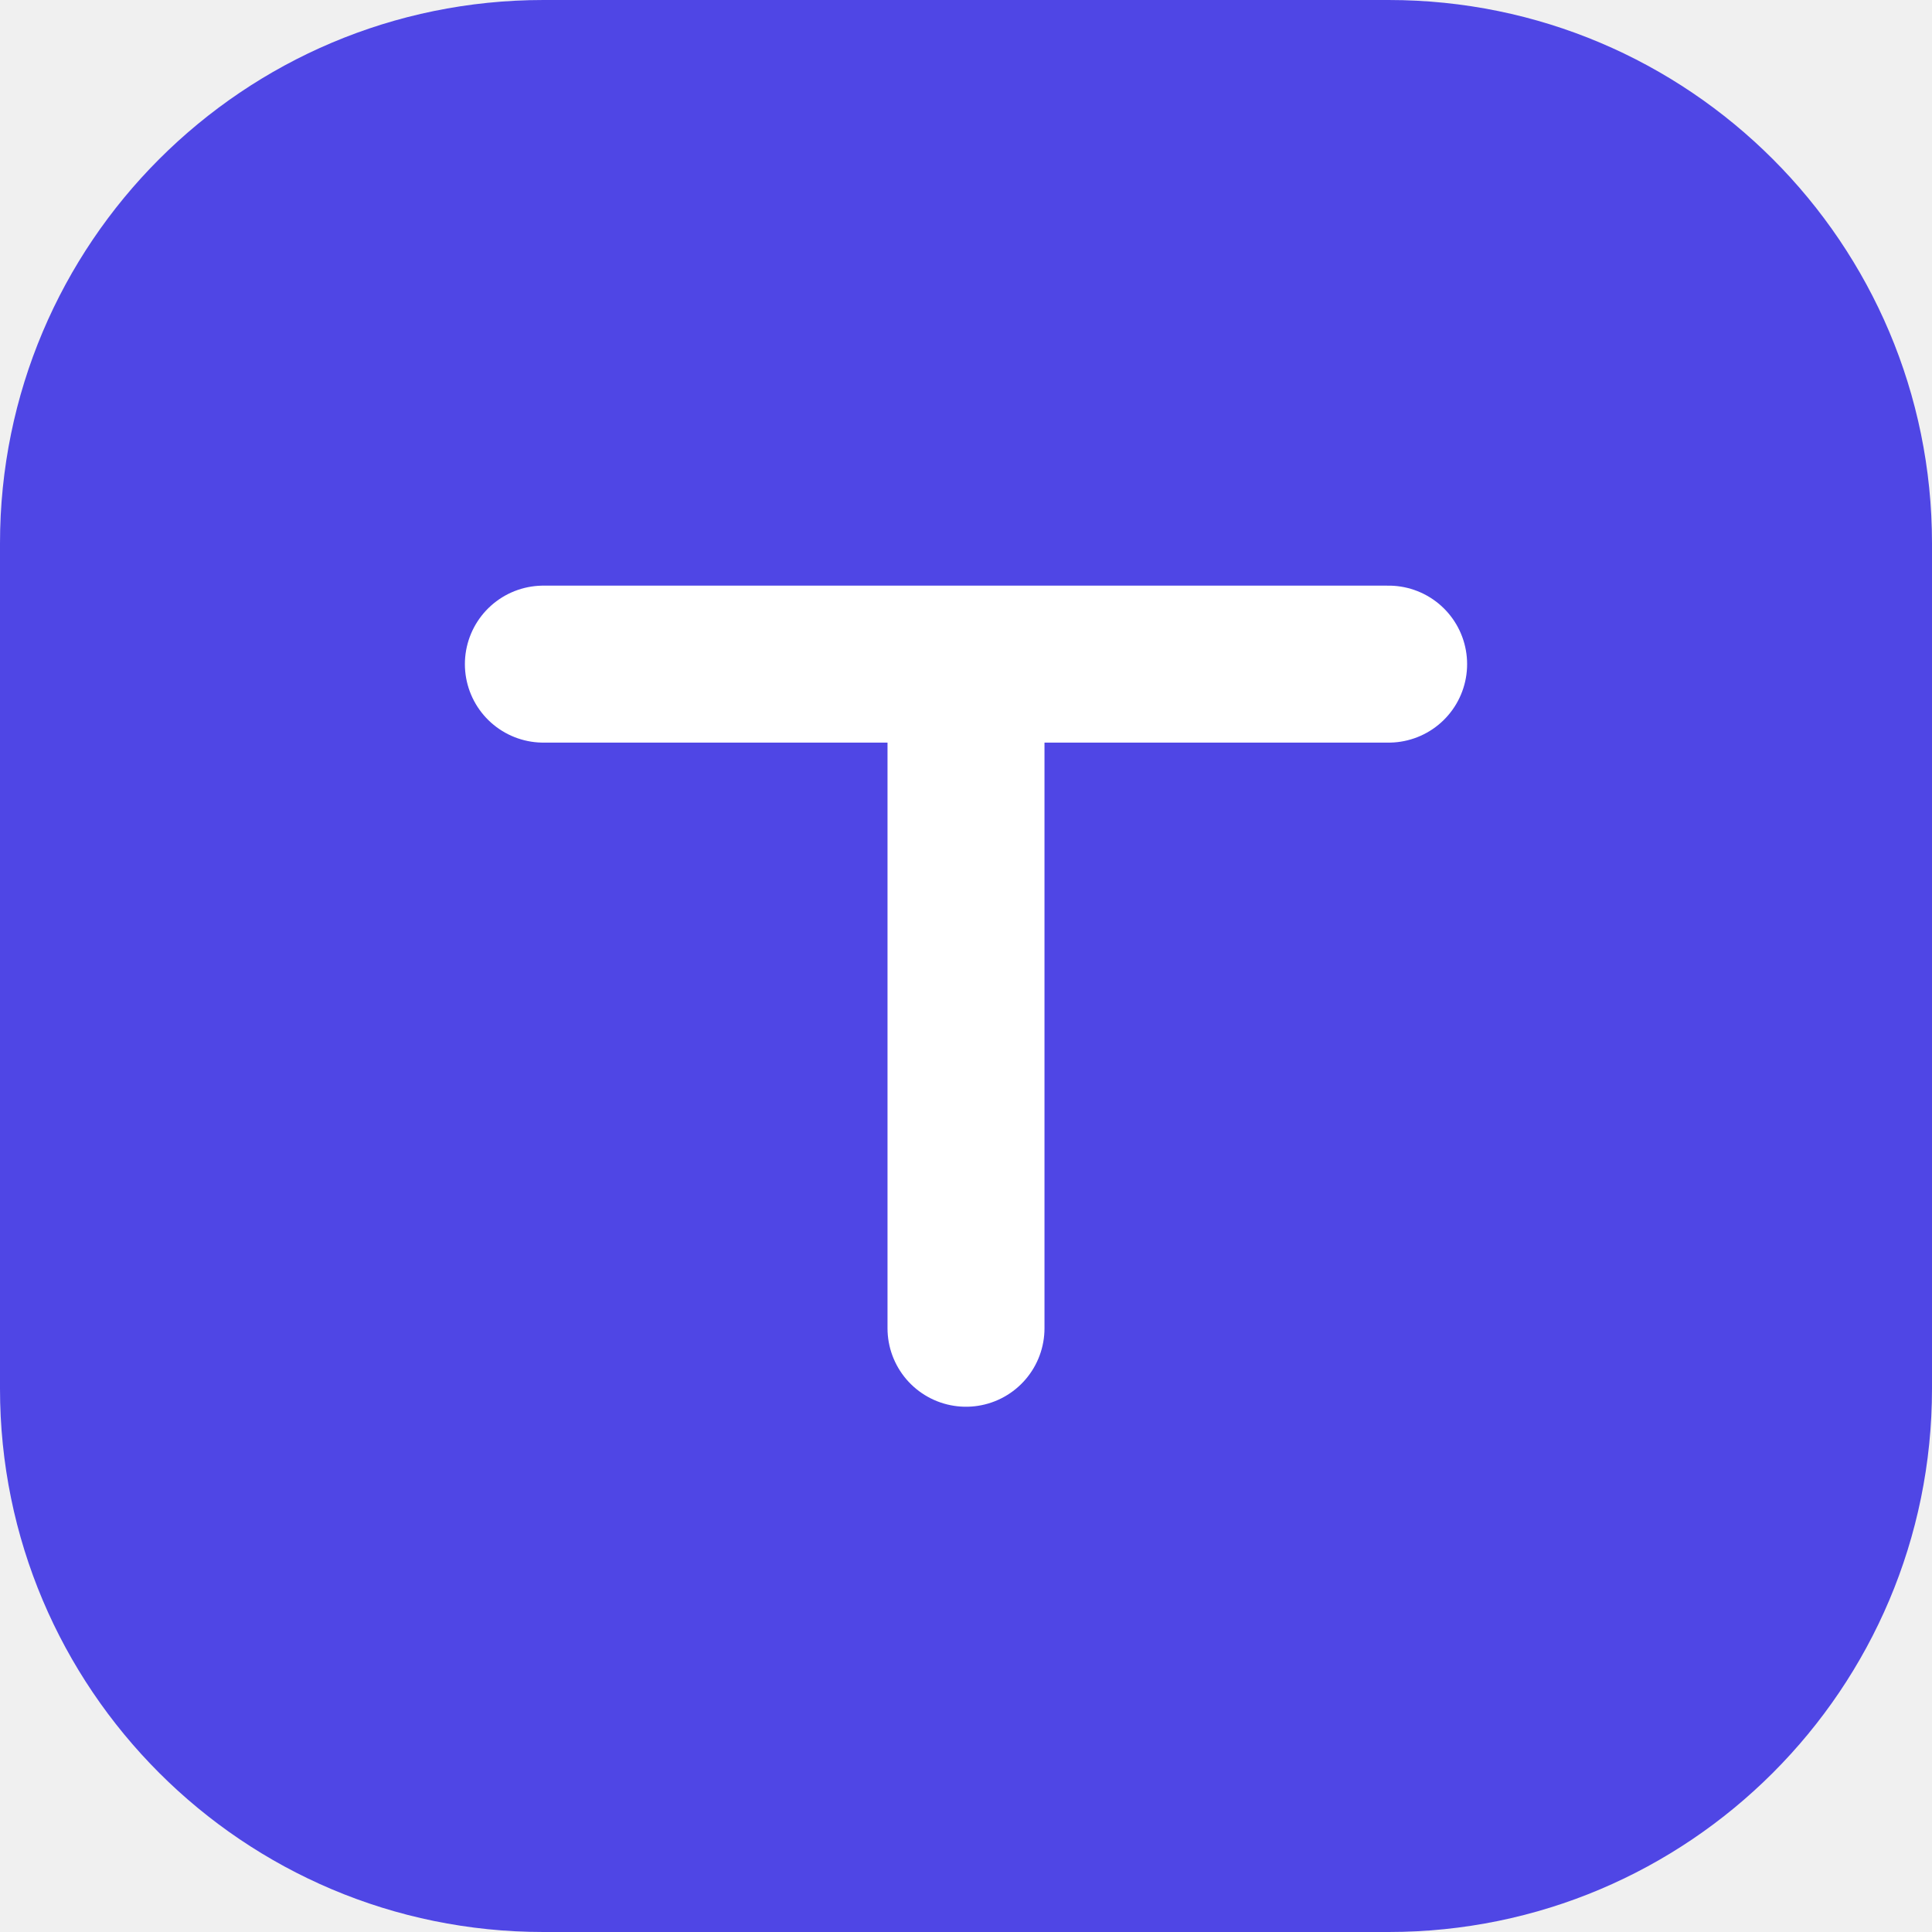
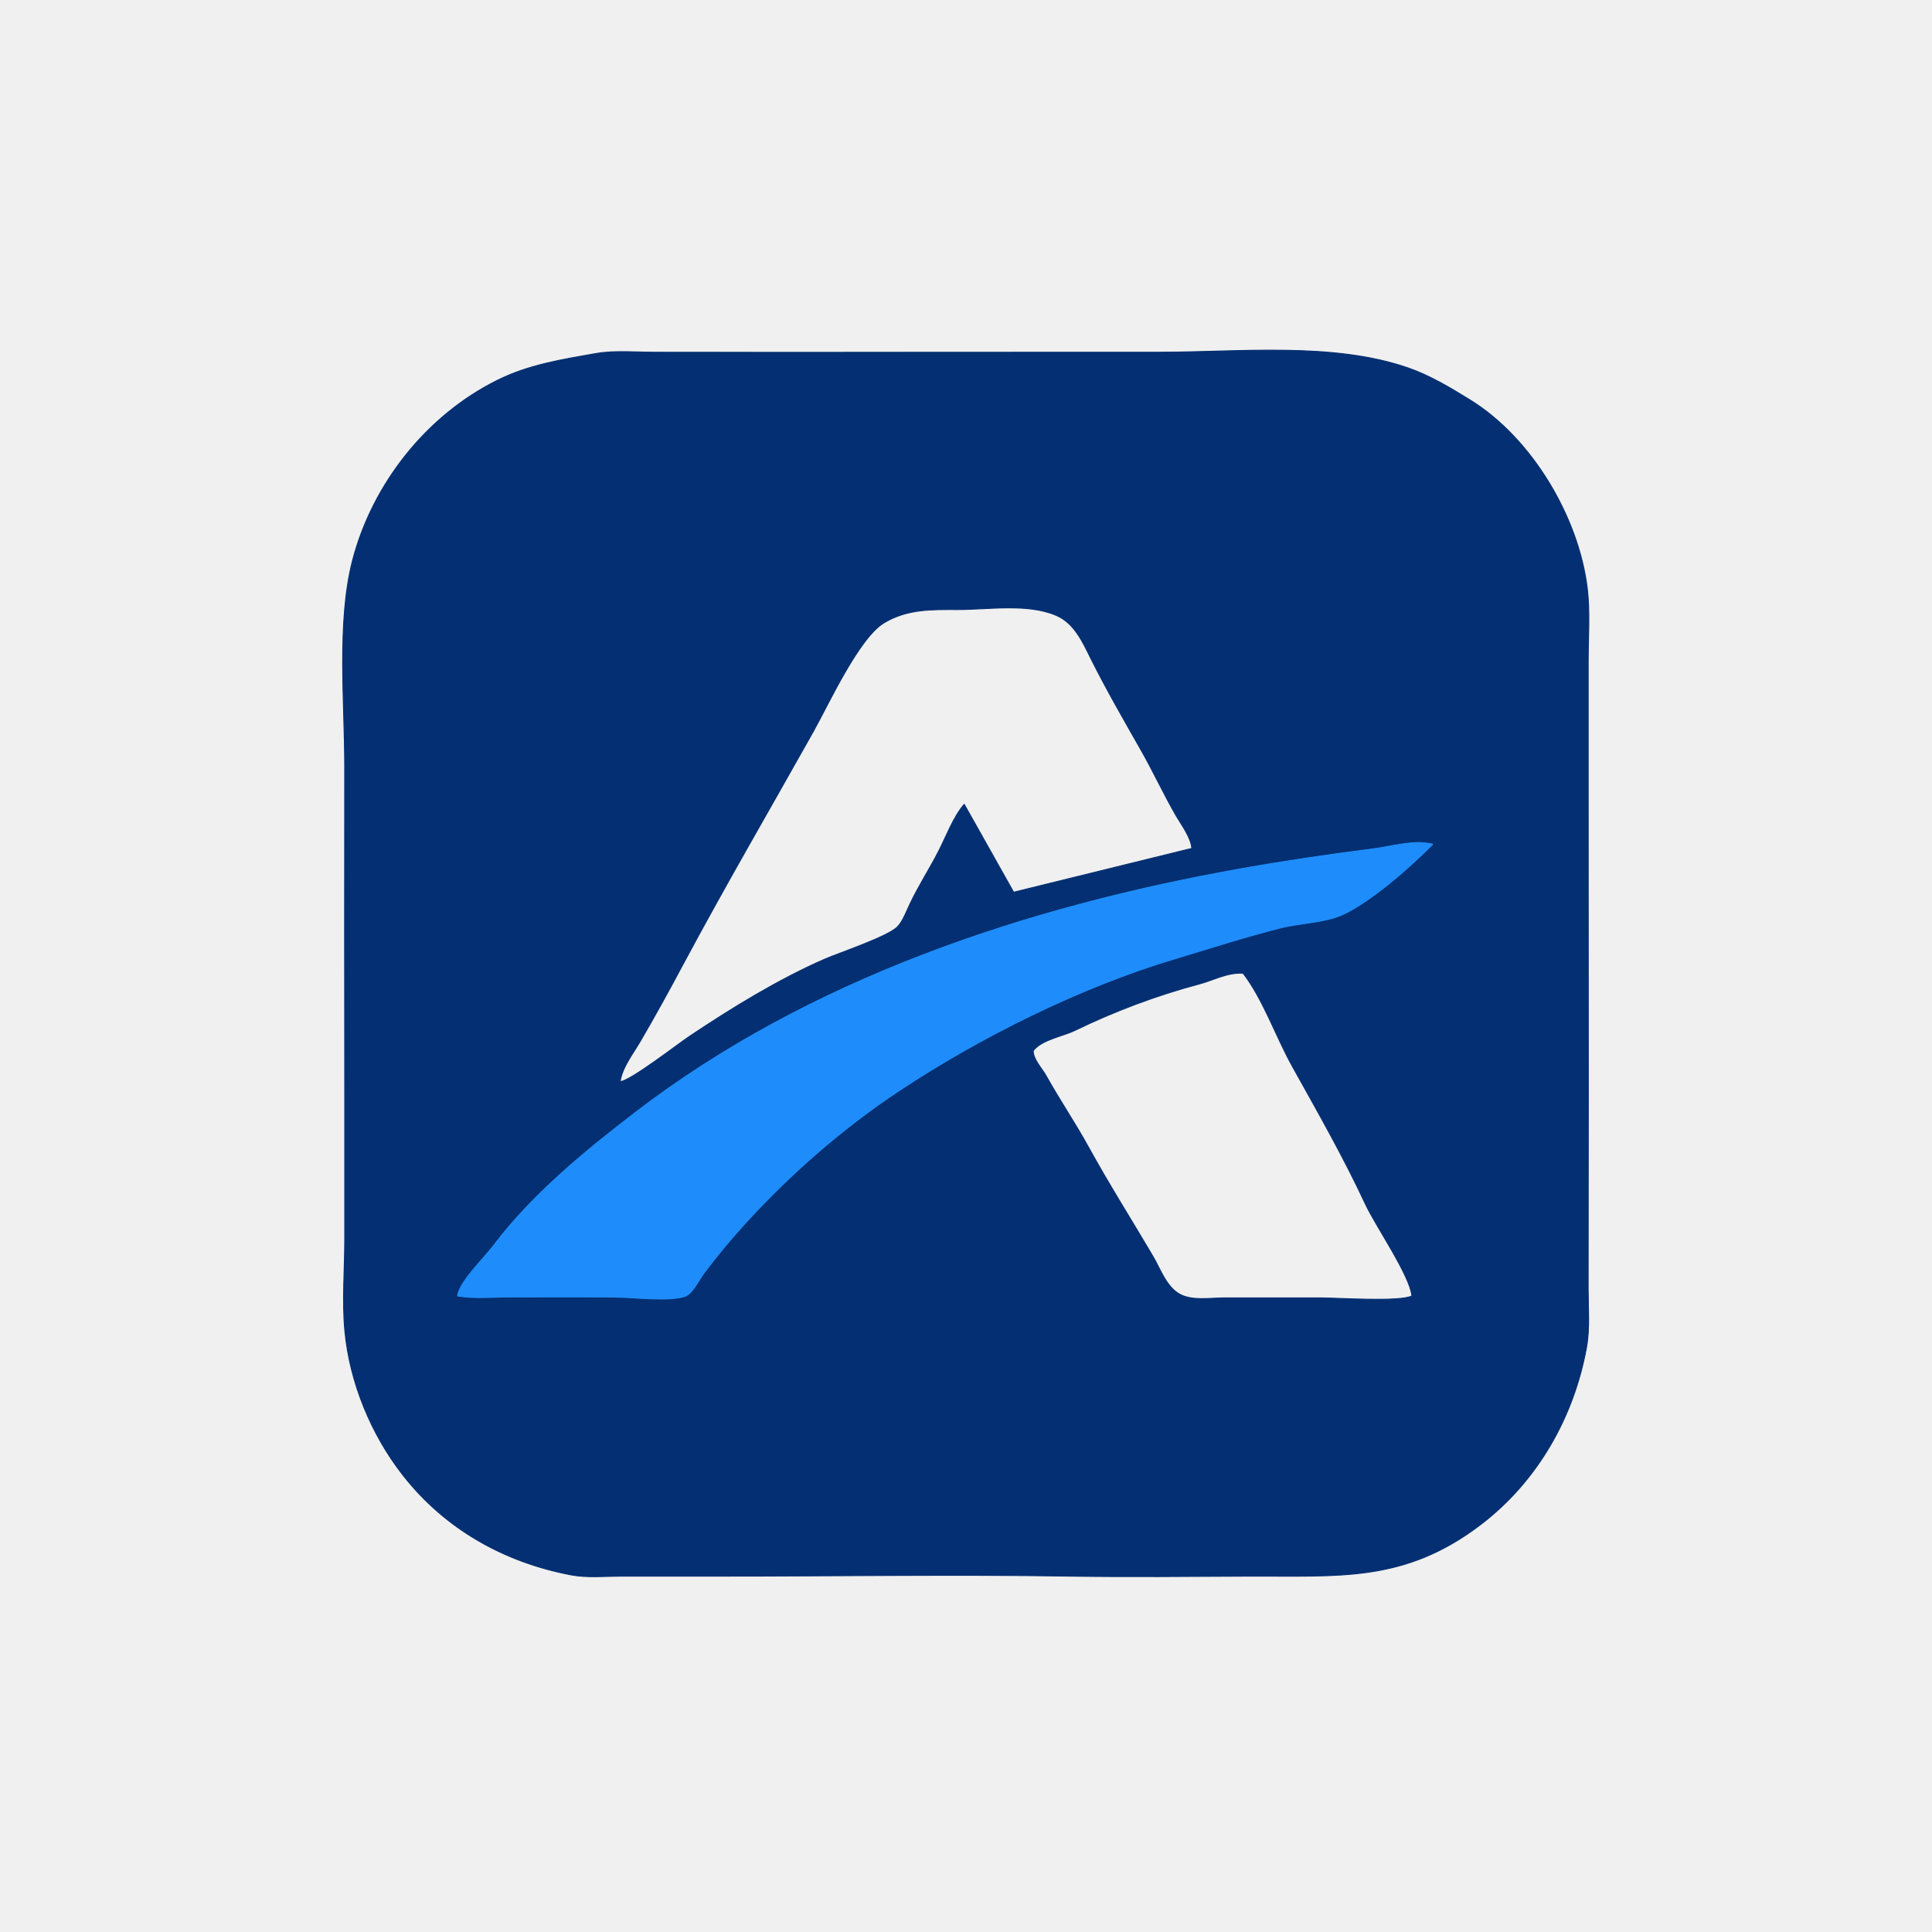
- <svg xmlns="http://www.w3.org/2000/svg" viewBox="0 0 32 32">
-   <rect width="32" height="32" rx="9" fill="#4f46e5" />
-   <path d="M9 11h14M16 11v11" fill="none" stroke="#fff" stroke-width="2.6" stroke-linecap="round" />
+ <svg xmlns="http://www.w3.org/2000/svg" viewBox="0 0 500 500" width="500" height="500">
+   <path d="M154.23 91.5C159.2 90.63 164.59 91.18 169.63 91.17C180.59 91.17 191.55 91.19 202.51 91.19C235.08 91.19 267.66 91.16 300.23 91.16C320.72 91.15 344.96 88.47 364.41 95.22C370.06 97.18 375.29 100.33 380.35 103.45C396.41 113.33 408.56 133.82 410.79 152.33C411.52 158.42 411.02 164.88 411.02 171C411.02 182.42 411.03 193.84 411.02 205.25C411 239.65 411.1 274.05 411.03 308.45C411.01 316.82 411 325.19 411.01 333.56C411.01 338.46 411.47 343.79 410.6 348.63C407.3 366.81 397.81 383.48 383.02 394.68C363.28 409.63 346.52 407.78 323.06 407.9C307.71 407.97 292.27 408.14 276.94 407.9C246.34 407.41 215.73 407.92 185.16 407.9C177.09 407.89 169.02 407.9 160.96 407.9C156.7 407.9 152 408.38 147.8 407.58C130.55 404.29 115.28 395.79 104.3 381.78C96.06 371.27 90.5 357.75 89.25 344.44C88.52 336.7 89.22 328.56 89.22 320.78C89.21 308.75 89.22 296.73 89.22 284.7C89.2 255.94 89.16 227.17 89.21 198.4C89.23 181.82 87.12 160.88 91.26 144.99C96.4 125.26 110.37 107.52 128.75 98.41C136.88 94.38 145.4 93.05 154.23 91.5ZM308.45 219.56C308.19 216.63 305.77 213.51 304.32 211C301.12 205.44 298.44 199.6 295.25 194.01C290.85 186.27 286.32 178.44 282.33 170.44C280.23 166.23 278.06 161.26 273.37 159.26C265.85 156.04 255.77 157.77 247.72 157.75C240.93 157.74 234.9 157.59 228.9 161.1C222.32 164.94 214.43 182.24 210.51 189.24C199.18 209.45 187.49 229.48 176.59 249.88C173.08 256.45 169.42 263.11 165.66 269.54C163.9 272.56 160.93 276.4 160.5 279.93C163.06 279.81 175.31 270.3 178.45 268.2C189.36 260.9 201.4 253.51 213.34 248.28C217.23 246.58 229.81 242.42 232.3 239.83C233.65 238.43 234.67 235.68 235.51 233.92C237.73 229.23 240.56 224.89 242.91 220.3C244.91 216.41 246.72 211.41 249.54 208.16C253.81 215.74 258.07 223.32 262.33 230.91C277.7 227.13 293.07 223.34 308.45 219.56ZM370.78 218.49C365.93 217.24 359.93 219.12 355.02 219.74C343.6 221.18 332.3 222.85 320.96 224.87C265.58 234.74 209.52 253.32 164.41 287.92C151.35 297.95 137.65 309.18 127.67 322.43C125.4 325.45 118.7 331.94 118.44 335.39C122.9 336.15 127.68 335.64 132.19 335.65C141.17 335.65 150.15 335.6 159.13 335.68C163.73 335.72 173.23 336.9 177.29 335.48C179.22 334.8 180.98 331.08 182.19 329.47C185.61 324.91 189.33 320.44 193.18 316.25C204.83 303.55 218.09 291.98 232.43 282.44C253.37 268.5 279.6 255.45 303.73 248.23C312.86 245.49 322.02 242.52 331.28 240.17C336.33 238.89 342.73 238.82 347.44 236.71C354.66 233.46 365.2 224.2 370.78 218.49ZM321.69 251.85C317.48 251.67 314.16 253.65 310.24 254.69C299.31 257.59 288.36 261.73 278.24 266.64C275 268.22 269.63 269.02 267.39 271.92C267.37 274.18 269.67 276.5 270.72 278.4C274.16 284.58 278.18 290.51 281.59 296.7C286.92 306.39 292.77 315.63 298.37 325.14C300.28 328.39 301.89 333.13 305.39 334.99C308.61 336.7 313.15 335.91 316.67 335.9C325.04 335.89 333.41 335.9 341.78 335.9C346.33 335.9 362.24 337 365.4 335.39C364.9 330.08 356.04 317.33 353.39 311.64C347.75 299.51 340.93 287.57 334.42 275.88C330.24 268.37 326.86 258.52 321.69 251.85Z" fill="#042f72" fill-rule="evenodd" stroke="#042f72" stroke-width="0.25" stroke-linejoin="round" />
+   <path d="M370.78 218.49C365.2 224.2 354.66 233.46 347.44 236.71C342.73 238.82 336.33 238.89 331.28 240.17C322.02 242.52 312.86 245.49 303.73 248.23C279.6 255.45 253.37 268.5 232.43 282.44C218.09 291.98 204.83 303.55 193.18 316.25C189.33 320.44 185.61 324.91 182.19 329.47C180.98 331.08 179.22 334.8 177.29 335.48C173.23 336.9 163.73 335.72 159.13 335.68C150.15 335.6 141.17 335.65 132.19 335.65C127.68 335.64 122.9 336.15 118.44 335.39C118.7 331.94 125.4 325.45 127.67 322.43C137.65 309.18 151.35 297.95 164.41 287.92C209.52 253.32 265.58 234.74 320.96 224.87C332.3 222.85 343.6 221.18 355.02 219.74C359.93 219.12 365.93 217.24 370.78 218.49Z" fill="#1e8dfb" fill-rule="evenodd" stroke="#1e8dfb" stroke-width="0.25" stroke-linejoin="round" />
</svg>
